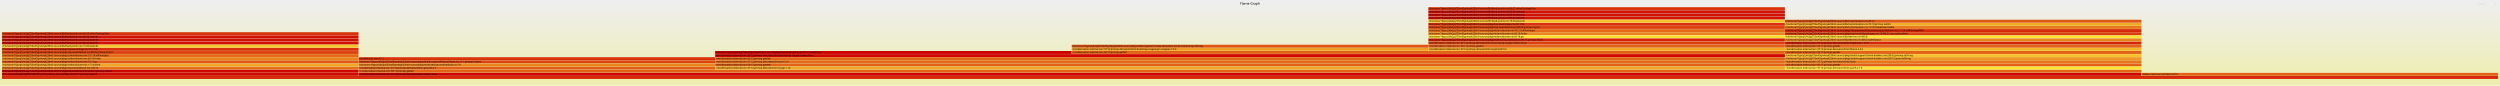
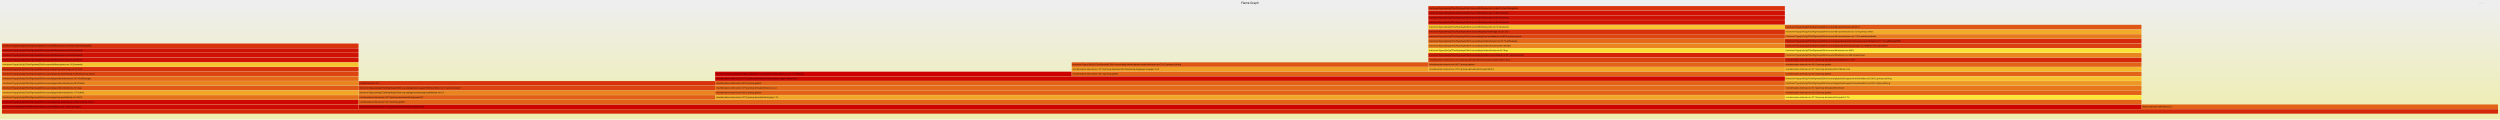
- <svg xmlns="http://www.w3.org/2000/svg" version="1.1" width="12800" height="438" viewBox="0 0 12800 438">
+ <svg xmlns="http://www.w3.org/2000/svg" version="1.1" width="12800" height="612" viewBox="0 0 12800 612">
  <defs>
    <linearGradient id="background" y1="0" y2="1" x1="0" x2="0">
      <stop stop-color="#eeeeee" offset="5%" />
      <stop stop-color="#eeeeb0" offset="95%" />
    </linearGradient>
  </defs>
  <style type="text/css">
- 	text { font-family:Verdana; font-size:12px; fill:rgb(0,0,0); }
+ 	text { font-family:Verdana; font-size:10px; fill:rgb(0,0,0); }
	#search, #ignorecase { opacity:0.1; cursor:pointer; }
	#search:hover, #search.show, #ignorecase:hover, #ignorecase.show { opacity:1; }
	#subtitle { text-anchor:middle; font-color:rgb(160,160,160); }
- 	#title { text-anchor:middle; font-size:17px}
+ 	#title { text-anchor:middle; font-size:15px}
	#unzoom { cursor:pointer; }
	#frames &gt; *:hover { stroke:black; stroke-width:0.5; cursor:pointer; }
	.hide { display:none; }
	.parent { opacity:0.5; }
</style>
-   <rect x="0.0" y="0" width="12800.0" height="438.0" fill="url(#background)" />
-   <text id="title" x="6400.00" y="24">Flame Graph</text>
-   <text id="details" x="10.00" y="421"> </text>
-   <text id="unzoom" x="10.00" y="24" class="hide">Reset Zoom</text>
-   <text id="search" x="12690.00" y="24">Search</text>
-   <text id="ignorecase" x="12774.00" y="24">ic</text>
-   <text id="matched" x="12690.00" y="421"> </text>
+   <rect x="0.0" y="0" width="12800.0" height="612.0" fill="url(#background)" />
+   <text id="title" x="6400.00" y="20">Flame Graph</text>
+   <text id="details" x="10.00" y="597"> </text>
+   <text id="unzoom" x="10.00" y="20" class="hide">Reset Zoom</text>
+   <text id="search" x="12690.00" y="20">Search</text>
+   <text id="ignorecase" x="12774.00" y="20">ic</text>
+   <text id="matched" x="12690.00" y="597"> </text>
  <g id="frames">
    <g>
-       <rect x="10.0" y="341" width="1825.7" height="15.0" fill="rgb(229,114,27)" rx="2" ry="2" />
-       <text x="13.00" y="351.5">/nix/store/1fyycq1j4v2jq753xvf5grvkxyk236n0-source/pkgs/top-level/default.nix:108:10</text>
-     </g>
-     <g>
-       <rect x="9138.6" y="261" width="1825.7" height="15.0" fill="rgb(226,98,23)" rx="2" ry="2" />
-       <text x="9141.57" y="271.5">&lt;nix/derivation-internal.nix&gt;:50:17:primop getAttr</text>
-     </g>
-     <g>
-       <rect x="1835.7" y="293" width="1825.7" height="15.0" fill="rgb(216,51,12)" rx="2" ry="2" />
-       <text x="1838.71" y="303.5">&lt;nix/fetchurl.nix&gt;:41:1</text>
-     </g>
-     <g>
-       <rect x="3661.4" y="325" width="5477.2" height="15.0" fill="rgb(226,98,23)" rx="2" ry="2" />
-       <text x="3664.43" y="335.5">&lt;nix/derivation-internal.nix&gt;:50:17:primop getAttr</text>
-     </g>
-     <g>
-       <rect x="10.0" y="261" width="1825.7" height="15.0" fill="rgb(220,69,16)" rx="2" ry="2" />
-       <text x="13.00" y="271.5">/nix/store/1fyycq1j4v2jq753xvf5grvkxyk236n0-source/pkgs/top-level/default.nix:98:26:primop import</text>
-     </g>
-     <g>
-       <rect x="10.0" y="325" width="1825.7" height="15.0" fill="rgb(241,166,39)" rx="2" ry="2" />
-       <text x="13.00" y="335.5">/nix/store/1fyycq1j4v2jq753xvf5grvkxyk236n0-source/pkgs/stdenv/booter.nix:117:4:dfold</text>
-     </g>
-     <g>
-       <rect x="3661.4" y="309" width="5477.2" height="15.0" fill="rgb(228,105,25)" rx="2" ry="2" />
-       <text x="3664.43" y="319.5">&lt;nix/derivation-internal.nix&gt;:37:12:primop derivationStrict:xz-5.2.4</text>
-     </g>
-     <g>
-       <rect x="10.0" y="245" width="1825.7" height="15.0" fill="rgb(215,50,12)" rx="2" ry="2" />
-       <text x="13.00" y="255.5">/nix/store/1fyycq1j4v2jq753xvf5grvkxyk236n0-source/pkgs/top-level/stage.nix:221:3:fix</text>
-     </g>
-     <g>
-       <rect x="9138.6" y="277" width="1825.7" height="15.0" fill="rgb(247,193,46)" rx="2" ry="2" />
-       <text x="9141.57" y="287.5">/nix/store/1fyycq1j4v2jq753xvf5grvkxyk236n0-source/pkgs/build-support/trivial-builders.nix:230:22:primop toString</text>
-     </g>
-     <g>
-       <rect x="7312.9" y="229" width="1825.7" height="15.0" fill="rgb(226,98,23)" rx="2" ry="2" />
-       <text x="7315.86" y="239.5">&lt;nix/derivation-internal.nix&gt;:50:17:primop getAttr</text>
-     </g>
-     <g>
-       <rect x="10.0" y="373" width="1825.7" height="15.0" fill="rgb(206,8,2)" rx="2" ry="2" />
-       <text x="13.00" y="383.5">/nix/store/6v3sq8m0y8fa795k04r7yrkncj1lqmcg-source/flake.nix:23:17:primop import</text>
-     </g>
-     <g>
-       <rect x="7312.9" y="117" width="1825.7" height="15.0" fill="rgb(215,50,12)" rx="2" ry="2" />
-       <text x="7315.86" y="127.5">/nix/store/1fyycq1j4v2jq753xvf5grvkxyk236n0-source/pkgs/top-level/stage.nix:221:3:fix</text>
-     </g>
-     <g>
-       <rect x="1835.7" y="309" width="1825.7" height="15.0" fill="rgb(219,68,16)" rx="2" ry="2" />
-       <text x="1838.71" y="319.5">/nix/store/1fyycq1j4v2jq753xvf5grvkxyk236n0-source/pkgs/build-support/fetchurl/boot.nix:11:1:primop import</text>
-     </g>
-     <g>
-       <rect x="9138.6" y="213" width="1825.7" height="15.0" fill="rgb(213,38,9)" rx="2" ry="2" />
-       <text x="9141.57" y="223.5">&lt;nix/derivation-internal.nix&gt;:37:12:primop derivationStrict:help2man-1.47.8</text>
-     </g>
-     <g>
-       <rect x="7312.9" y="85" width="1825.7" height="15.0" fill="rgb(208,18,4)" rx="2" ry="2" />
-       <text x="7315.86" y="95.5">/nix/store/1fyycq1j4v2jq753xvf5grvkxyk236n0-source/lib/fixed-points.nix:66:42:extends</text>
-     </g>
-     <g>
-       <rect x="7312.9" y="37" width="1825.7" height="15.0" fill="rgb(216,51,12)" rx="2" ry="2" />
-       <text x="7315.86" y="47.5">/nix/store/1fyycq1j4v2jq753xvf5grvkxyk236n0-source/lib/fixed-points.nix:66:67:otherPackageSets</text>
-     </g>
-     <g>
-       <rect x="1835.7" y="373" width="9128.6" height="15.0" fill="rgb(205,3,0)" rx="2" ry="2" />
-       <text x="1838.71" y="383.5">&lt;nix/derivation-internal.nix&gt;:37:12:primop derivationStrict:stdenv-linux</text>
-     </g>
-     <g>
-       <rect x="10.0" y="197" width="1825.7" height="15.0" fill="rgb(208,18,4)" rx="2" ry="2" />
-       <text x="13.00" y="207.5">/nix/store/1fyycq1j4v2jq753xvf5grvkxyk236n0-source/lib/fixed-points.nix:66:42:extends</text>
-     </g>
-     <g>
-       <rect x="10.0" y="277" width="1825.7" height="15.0" fill="rgb(228,105,25)" rx="2" ry="2" />
-       <text x="13.00" y="287.5">/nix/store/1fyycq1j4v2jq753xvf5grvkxyk236n0-source/pkgs/stdenv/booter.nix:101:10:allPackages</text>
-     </g>
-     <g>
-       <rect x="10.0" y="181" width="1825.7" height="15.0" fill="rgb(208,18,4)" rx="2" ry="2" />
-       <text x="13.00" y="191.5">/nix/store/1fyycq1j4v2jq753xvf5grvkxyk236n0-source/lib/fixed-points.nix:66:42:extends</text>
-     </g>
-     <g>
-       <rect x="7312.9" y="165" width="1825.7" height="15.0" fill="rgb(233,132,31)" rx="2" ry="2" />
-       <text x="7315.86" y="175.5">/nix/store/1fyycq1j4v2jq753xvf5grvkxyk236n0-source/pkgs/stdenv/booter.nix:68:18:folder</text>
-     </g>
-     <g>
-       <rect x="7312.9" y="133" width="1825.7" height="15.0" fill="rgb(220,69,16)" rx="2" ry="2" />
-       <text x="7315.86" y="143.5">/nix/store/1fyycq1j4v2jq753xvf5grvkxyk236n0-source/pkgs/top-level/default.nix:98:26:primop import</text>
-     </g>
-     <g>
-       <rect x="7312.9" y="245" width="1825.7" height="15.0" fill="rgb(241,168,40)" rx="2" ry="2" />
-       <text x="7315.86" y="255.5">&lt;nix/derivation-internal.nix&gt;:37:12:primop derivationStrict:patchelf-0.9</text>
-     </g>
-     <g>
-       <rect x="1835.7" y="357" width="9128.6" height="15.0" fill="rgb(226,98,23)" rx="2" ry="2" />
-       <text x="1838.71" y="367.5">&lt;nix/derivation-internal.nix&gt;:50:17:primop getAttr</text>
-     </g>
-     <g>
-       <rect x="3661.4" y="261" width="1825.7" height="15.0" fill="rgb(205,2,0)" rx="2" ry="2" />
-       <text x="3664.43" y="271.5">/nix/store/1fyycq1j4v2jq753xvf5grvkxyk236n0-source/pkgs/top-level/splice.nix:127:17:newScope</text>
-     </g>
-     <g>
-       <rect x="7312.9" y="213" width="1825.7" height="15.0" fill="rgb(219,66,15)" rx="2" ry="2" />
-       <text x="7315.86" y="223.5">&lt;nix/derivation-internal.nix&gt;:37:12:primop derivationStrict:bootstrap-stage2-stdenv-linux</text>
-     </g>
-     <g>
-       <rect x="1835.7" y="341" width="1825.7" height="15.0" fill="rgb(225,94,22)" rx="2" ry="2" />
-       <text x="1838.71" y="351.5">&lt;nix/derivation-internal.nix&gt;:37:12:primop derivationStrict:gnused-4.7</text>
-     </g>
-     <g>
-       <rect x="10.0" y="213" width="1825.7" height="15.0" fill="rgb(208,18,4)" rx="2" ry="2" />
-       <text x="13.00" y="223.5">/nix/store/1fyycq1j4v2jq753xvf5grvkxyk236n0-source/lib/fixed-points.nix:66:42:extends</text>
-     </g>
-     <g>
-       <rect x="9138.6" y="309" width="1825.7" height="15.0" fill="rgb(230,117,28)" rx="2" ry="2" />
-       <text x="9141.57" y="319.5">&lt;nix/derivation-internal.nix&gt;:37:12:primop derivationStrict:hook</text>
-     </g>
-     <g>
-       <rect x="9138.6" y="181" width="1825.7" height="15.0" fill="rgb(254,226,54)" rx="2" ry="2" />
-       <text x="9141.57" y="191.5">/nix/store/1fyycq1j4v2jq753xvf5grvkxyk236n0-source/lib/attrsets.nix:465:8</text>
-     </g>
-     <g>
-       <rect x="9138.6" y="133" width="1825.7" height="15.0" fill="rgb(231,122,29)" rx="2" ry="2" />
-       <text x="9141.57" y="143.5">/nix/store/1fyycq1j4v2jq753xvf5grvkxyk236n0-source/lib/customisation.nix:112:8:makeOverridable</text>
-     </g>
-     <g>
-       <rect x="10.0" y="357" width="1825.7" height="15.0" fill="rgb(206,8,1)" rx="2" ry="2" />
-       <text x="13.00" y="367.5">/nix/store/1fyycq1j4v2jq753xvf5grvkxyk236n0-source/pkgs/top-level/impure.nix:82:1:primop import</text>
-     </g>
-     <g>
-       <rect x="7312.9" y="181" width="1825.7" height="15.0" fill="rgb(253,222,53)" rx="2" ry="2" />
-       <text x="7315.86" y="191.5">/nix/store/1fyycq1j4v2jq753xvf5grvkxyk236n0-source/pkgs/stdenv/booter.nix:69:18:go</text>
-     </g>
-     <g>
-       <rect x="9138.6" y="325" width="1825.7" height="15.0" fill="rgb(226,98,23)" rx="2" ry="2" />
-       <text x="9141.57" y="335.5">&lt;nix/derivation-internal.nix&gt;:50:17:primop getAttr</text>
-     </g>
-     <g>
-       <rect x="10.0" y="309" width="1825.7" height="15.0" fill="rgb(224,89,21)" rx="2" ry="2" />
-       <text x="13.00" y="319.5">/nix/store/1fyycq1j4v2jq753xvf5grvkxyk236n0-source/pkgs/stdenv/booter.nix:72:13:go</text>
-     </g>
-     <g>
-       <rect x="9138.6" y="245" width="1825.7" height="15.0" fill="rgb(244,182,43)" rx="2" ry="2" />
-       <text x="9141.57" y="255.5">&lt;nix/derivation-internal.nix&gt;:37:12:primop derivationStrict:libtool-2.4.6</text>
-     </g>
-     <g>
-       <rect x="10.0" y="165" width="1825.7" height="15.0" fill="rgb(216,51,12)" rx="2" ry="2" />
-       <text x="13.00" y="175.5">/nix/store/1fyycq1j4v2jq753xvf5grvkxyk236n0-source/lib/fixed-points.nix:66:67:otherPackageSets</text>
-     </g>
-     <g>
-       <rect x="9138.6" y="341" width="1825.7" height="15.0" fill="rgb(254,228,54)" rx="2" ry="2" />
-       <text x="9141.57" y="351.5">&lt;nix/derivation-internal.nix&gt;:37:12:primop derivationStrict:patch-2.7.6</text>
-     </g>
-     <g>
-       <rect x="3661.4" y="277" width="5477.2" height="15.0" fill="rgb(206,7,1)" rx="2" ry="2" />
-       <text x="3664.43" y="287.5">&lt;nix/derivation-internal.nix&gt;:37:12:primop derivationStrict:bootstrap-stage4-stdenv-linux</text>
-     </g>
-     <g>
-       <rect x="9138.6" y="117" width="1825.7" height="15.0" fill="rgb(242,171,40)" rx="2" ry="2" />
-       <text x="9141.57" y="127.5">/nix/store/1fyycq1j4v2jq753xvf5grvkxyk236n0-source/lib/customisation.nix:72:10:primop isAttrs</text>
-     </g>
-     <g>
-       <rect x="9138.6" y="293" width="1825.7" height="15.0" fill="rgb(237,151,36)" rx="2" ry="2" />
-       <text x="9141.57" y="303.5">/nix/store/1fyycq1j4v2jq753xvf5grvkxyk236n0-source/pkgs/build-support/trivial-builders.nix:229:12:optionalString</text>
-     </g>
-     <g>
-       <rect x="7312.9" y="149" width="1825.7" height="15.0" fill="rgb(228,105,25)" rx="2" ry="2" />
-       <text x="7315.86" y="159.5">/nix/store/1fyycq1j4v2jq753xvf5grvkxyk236n0-source/pkgs/stdenv/booter.nix:101:10:allPackages</text>
-     </g>
-     <g>
-       <rect x="9138.6" y="101" width="1825.7" height="15.0" fill="rgb(223,87,20)" rx="2" ry="2" />
-       <text x="9141.57" y="111.5">/nix/store/1fyycq1j4v2jq753xvf5grvkxyk236n0-source/lib/customisation.nix:69:12</text>
-     </g>
-     <g>
-       <rect x="7312.9" y="69" width="1825.7" height="15.0" fill="rgb(208,18,4)" rx="2" ry="2" />
-       <text x="7315.86" y="79.5">/nix/store/1fyycq1j4v2jq753xvf5grvkxyk236n0-source/lib/fixed-points.nix:66:42:extends</text>
-     </g>
-     <g>
-       <rect x="5487.1" y="261" width="3651.5" height="15.0" fill="rgb(226,98,23)" rx="2" ry="2" />
-       <text x="5490.14" y="271.5">&lt;nix/derivation-internal.nix&gt;:50:17:primop getAttr</text>
-     </g>
-     <g>
-       <rect x="7312.9" y="53" width="1825.7" height="15.0" fill="rgb(208,18,4)" rx="2" ry="2" />
-       <text x="7315.86" y="63.5">/nix/store/1fyycq1j4v2jq753xvf5grvkxyk236n0-source/lib/fixed-points.nix:66:42:extends</text>
-     </g>
-     <g>
-       <rect x="9138.6" y="165" width="1825.7" height="15.0" fill="rgb(218,63,15)" rx="2" ry="2" />
-       <text x="9141.57" y="175.5">/nix/store/1fyycq1j4v2jq753xvf5grvkxyk236n0-source/pkgs/top-level/all-packages.nix:13488:21:recurseIntoAttrs</text>
-     </g>
-     <g>
-       <rect x="3661.4" y="341" width="5477.2" height="15.0" fill="rgb(241,167,39)" rx="2" ry="2" />
-       <text x="3664.43" y="351.5">&lt;nix/derivation-internal.nix&gt;:37:12:primop derivationStrict:gzip-1.10</text>
-     </g>
-     <g>
-       <rect x="9138.6" y="149" width="1825.7" height="15.0" fill="rgb(214,41,9)" rx="2" ry="2" />
-       <text x="9141.57" y="159.5">/nix/store/1fyycq1j4v2jq753xvf5grvkxyk236n0-source/pkgs/development/interpreters/perl/default.nix:111:14:callPackageWith</text>
-     </g>
-     <g>
-       <rect x="10964.3" y="373" width="1825.7" height="15.0" fill="rgb(226,98,23)" rx="2" ry="2" />
-       <text x="10967.29" y="383.5">«flakes-internal»/call-flake.nix:5:1</text>
-     </g>
-     <g>
-       <rect x="7312.9" y="197" width="1825.7" height="15.0" fill="rgb(212,35,8)" rx="2" ry="2" />
-       <text x="7315.86" y="207.5">/nix/store/1fyycq1j4v2jq753xvf5grvkxyk236n0-source/pkgs/stdenv/linux/default.nix:90:17:primop isNull</text>
-     </g>
-     <g>
-       <rect x="5487.1" y="245" width="1825.8" height="15.0" fill="rgb(239,157,37)" rx="2" ry="2" />
-       <text x="5490.14" y="255.5">&lt;nix/derivation-internal.nix&gt;:37:12:primop derivationStrict:bootstrap-stage4-gcc-wrapper-7.4.0</text>
-     </g>
-     <g>
-       <rect x="5487.1" y="229" width="1825.8" height="15.0" fill="rgb(223,85,20)" rx="2" ry="2" />
-       <text x="5490.14" y="239.5">/nix/store/1fyycq1j4v2jq753xvf5grvkxyk236n0-source/pkgs/stdenv/generic/make-derivation.nix:231:22:primop isString</text>
-     </g>
-     <g>
-       <rect x="1835.7" y="325" width="1825.7" height="15.0" fill="rgb(233,132,31)" rx="2" ry="2" />
-       <text x="1838.71" y="335.5">/nix/store/1fyycq1j4v2jq753xvf5grvkxyk236n0-source/pkgs/tools/text/gnused/default.nix:7:9</text>
-     </g>
-     <g>
-       <rect x="9138.6" y="229" width="1825.7" height="15.0" fill="rgb(226,98,23)" rx="2" ry="2" />
-       <text x="9141.57" y="239.5">&lt;nix/derivation-internal.nix&gt;:50:17:primop getAttr</text>
-     </g>
-     <g>
-       <rect x="7312.9" y="101" width="1825.7" height="15.0" fill="rgb(247,196,47)" rx="2" ry="2" />
-       <text x="7315.86" y="111.5">/nix/store/1fyycq1j4v2jq753xvf5grvkxyk236n0-source/lib/fixed-points.nix:19:20:extends</text>
-     </g>
-     <g>
-       <rect x="10.0" y="229" width="1825.7" height="15.0" fill="rgb(247,196,47)" rx="2" ry="2" />
-       <text x="13.00" y="239.5">/nix/store/1fyycq1j4v2jq753xvf5grvkxyk236n0-source/lib/fixed-points.nix:19:20:extends</text>
-     </g>
-     <g>
-       <rect x="3661.4" y="293" width="5477.2" height="15.0" fill="rgb(226,98,23)" rx="2" ry="2" />
-       <text x="3664.43" y="303.5">&lt;nix/derivation-internal.nix&gt;:50:17:primop getAttr</text>
-     </g>
-     <g>
-       <rect x="9138.6" y="197" width="1825.7" height="15.0" fill="rgb(233,133,31)" rx="2" ry="2" />
-       <text x="9141.57" y="207.5">/nix/store/1fyycq1j4v2jq753xvf5grvkxyk236n0-source/lib/attrsets.nix:464:23:getOutput</text>
-     </g>
-     <g>
-       <rect x="10.0" y="389" width="12780.0" height="15.0" fill="rgb(213,39,9)" rx="2" ry="2" />
-       <text x="13.00" y="399.5" />
-     </g>
-     <g>
-       <rect x="10.0" y="293" width="1825.7" height="15.0" fill="rgb(233,132,31)" rx="2" ry="2" />
-       <text x="13.00" y="303.5">/nix/store/1fyycq1j4v2jq753xvf5grvkxyk236n0-source/pkgs/stdenv/booter.nix:68:18:folder</text>
+       <rect x="10.0" y="271" width="1825.7" height="23.0" fill="rgb(208,18,4)" rx="2" ry="2" />
+       <text x="13.00" y="285.5">/nix/store/1fyycq1j4v2jq753xvf5grvkxyk236n0-source/lib/fixed-points.nix:66:42:extends</text>
+     </g>
+     <g>
+       <rect x="9138.6" y="319" width="1825.7" height="23.0" fill="rgb(226,98,23)" rx="2" ry="2" />
+       <text x="9141.57" y="333.5">&lt;nix/derivation-internal.nix&gt;:50:17:primop getAttr</text>
+     </g>
+     <g>
+       <rect x="10.0" y="247" width="1825.7" height="23.0" fill="rgb(208,18,4)" rx="2" ry="2" />
+       <text x="13.00" y="261.5">/nix/store/1fyycq1j4v2jq753xvf5grvkxyk236n0-source/lib/fixed-points.nix:66:42:extends</text>
+     </g>
+     <g>
+       <rect x="10.0" y="367" width="1825.7" height="23.0" fill="rgb(220,69,16)" rx="2" ry="2" />
+       <text x="13.00" y="381.5">/nix/store/1fyycq1j4v2jq753xvf5grvkxyk236n0-source/pkgs/top-level/default.nix:98:26:primop import</text>
+     </g>
+     <g>
+       <rect x="7312.9" y="271" width="1825.7" height="23.0" fill="rgb(212,35,8)" rx="2" ry="2" />
+       <text x="7315.86" y="285.5">/nix/store/1fyycq1j4v2jq753xvf5grvkxyk236n0-source/pkgs/stdenv/linux/default.nix:90:17:primop isNull</text>
+     </g>
+     <g>
+       <rect x="3661.4" y="415" width="5477.2" height="23.0" fill="rgb(226,98,23)" rx="2" ry="2" />
+       <text x="3664.43" y="429.5">&lt;nix/derivation-internal.nix&gt;:50:17:primop getAttr</text>
+     </g>
+     <g>
+       <rect x="7312.9" y="343" width="1825.7" height="23.0" fill="rgb(241,168,40)" rx="2" ry="2" />
+       <text x="7315.86" y="357.5">&lt;nix/derivation-internal.nix&gt;:37:12:primop derivationStrict:patchelf-0.9</text>
+     </g>
+     <g>
+       <rect x="1835.7" y="415" width="1825.7" height="23.0" fill="rgb(216,51,12)" rx="2" ry="2" />
+       <text x="1838.71" y="429.5">&lt;nix/fetchurl.nix&gt;:41:1</text>
+     </g>
+     <g>
+       <rect x="5487.1" y="319" width="1825.8" height="23.0" fill="rgb(223,85,20)" rx="2" ry="2" />
+       <text x="5490.14" y="333.5">/nix/store/1fyycq1j4v2jq753xvf5grvkxyk236n0-source/pkgs/stdenv/generic/make-derivation.nix:231:22:primop isString</text>
+     </g>
+     <g>
+       <rect x="7312.9" y="247" width="1825.7" height="23.0" fill="rgb(253,222,53)" rx="2" ry="2" />
+       <text x="7315.86" y="261.5">/nix/store/1fyycq1j4v2jq753xvf5grvkxyk236n0-source/pkgs/stdenv/booter.nix:69:18:go</text>
+     </g>
+     <g>
+       <rect x="9138.6" y="367" width="1825.7" height="23.0" fill="rgb(226,98,23)" rx="2" ry="2" />
+       <text x="9141.57" y="381.5">&lt;nix/derivation-internal.nix&gt;:50:17:primop getAttr</text>
+     </g>
+     <g>
+       <rect x="10.0" y="415" width="1825.7" height="23.0" fill="rgb(233,132,31)" rx="2" ry="2" />
+       <text x="13.00" y="429.5">/nix/store/1fyycq1j4v2jq753xvf5grvkxyk236n0-source/pkgs/stdenv/booter.nix:68:18:folder</text>
+     </g>
+     <g>
+       <rect x="10.0" y="439" width="1825.7" height="23.0" fill="rgb(224,89,21)" rx="2" ry="2" />
+       <text x="13.00" y="453.5">/nix/store/1fyycq1j4v2jq753xvf5grvkxyk236n0-source/pkgs/stdenv/booter.nix:72:13:go</text>
+     </g>
+     <g>
+       <rect x="1835.7" y="463" width="1825.7" height="23.0" fill="rgb(233,132,31)" rx="2" ry="2" />
+       <text x="1838.71" y="477.5">/nix/store/1fyycq1j4v2jq753xvf5grvkxyk236n0-source/pkgs/tools/text/gnused/default.nix:7:9</text>
+     </g>
+     <g>
+       <rect x="9138.6" y="175" width="1825.7" height="23.0" fill="rgb(231,122,29)" rx="2" ry="2" />
+       <text x="9141.57" y="189.5">/nix/store/1fyycq1j4v2jq753xvf5grvkxyk236n0-source/lib/customisation.nix:112:8:makeOverridable</text>
+     </g>
+     <g>
+       <rect x="9138.6" y="295" width="1825.7" height="23.0" fill="rgb(213,38,9)" rx="2" ry="2" />
+       <text x="9141.57" y="309.5">&lt;nix/derivation-internal.nix&gt;:37:12:primop derivationStrict:help2man-1.47.8</text>
+     </g>
+     <g>
+       <rect x="7312.9" y="319" width="1825.7" height="23.0" fill="rgb(226,98,23)" rx="2" ry="2" />
+       <text x="7315.86" y="333.5">&lt;nix/derivation-internal.nix&gt;:50:17:primop getAttr</text>
+     </g>
+     <g>
+       <rect x="5487.1" y="343" width="1825.8" height="23.0" fill="rgb(239,157,37)" rx="2" ry="2" />
+       <text x="5490.14" y="357.5">&lt;nix/derivation-internal.nix&gt;:37:12:primop derivationStrict:bootstrap-stage4-gcc-wrapper-7.4.0</text>
+     </g>
+     <g>
+       <rect x="1835.7" y="439" width="1825.7" height="23.0" fill="rgb(219,68,16)" rx="2" ry="2" />
+       <text x="1838.71" y="453.5">/nix/store/1fyycq1j4v2jq753xvf5grvkxyk236n0-source/pkgs/build-support/fetchurl/boot.nix:11:1:primop import</text>
+     </g>
+     <g>
+       <rect x="3661.4" y="367" width="1825.7" height="23.0" fill="rgb(205,2,0)" rx="2" ry="2" />
+       <text x="3664.43" y="381.5">/nix/store/1fyycq1j4v2jq753xvf5grvkxyk236n0-source/pkgs/top-level/splice.nix:127:17:newScope</text>
+     </g>
+     <g>
+       <rect x="10.0" y="391" width="1825.7" height="23.0" fill="rgb(228,105,25)" rx="2" ry="2" />
+       <text x="13.00" y="405.5">/nix/store/1fyycq1j4v2jq753xvf5grvkxyk236n0-source/pkgs/stdenv/booter.nix:101:10:allPackages</text>
+     </g>
+     <g>
+       <rect x="7312.9" y="55" width="1825.7" height="23.0" fill="rgb(208,18,4)" rx="2" ry="2" />
+       <text x="7315.86" y="69.5">/nix/store/1fyycq1j4v2jq753xvf5grvkxyk236n0-source/lib/fixed-points.nix:66:42:extends</text>
+     </g>
+     <g>
+       <rect x="7312.9" y="79" width="1825.7" height="23.0" fill="rgb(208,18,4)" rx="2" ry="2" />
+       <text x="7315.86" y="93.5">/nix/store/1fyycq1j4v2jq753xvf5grvkxyk236n0-source/lib/fixed-points.nix:66:42:extends</text>
+     </g>
+     <g>
+       <rect x="9138.6" y="271" width="1825.7" height="23.0" fill="rgb(233,133,31)" rx="2" ry="2" />
+       <text x="9141.57" y="285.5">/nix/store/1fyycq1j4v2jq753xvf5grvkxyk236n0-source/lib/attrsets.nix:464:23:getOutput</text>
+     </g>
+     <g>
+       <rect x="10.0" y="319" width="1825.7" height="23.0" fill="rgb(247,196,47)" rx="2" ry="2" />
+       <text x="13.00" y="333.5">/nix/store/1fyycq1j4v2jq753xvf5grvkxyk236n0-source/lib/fixed-points.nix:19:20:extends</text>
+     </g>
+     <g>
+       <rect x="5487.1" y="367" width="3651.5" height="23.0" fill="rgb(226,98,23)" rx="2" ry="2" />
+       <text x="5490.14" y="381.5">&lt;nix/derivation-internal.nix&gt;:50:17:primop getAttr</text>
+     </g>
+     <g>
+       <rect x="9138.6" y="199" width="1825.7" height="23.0" fill="rgb(214,41,9)" rx="2" ry="2" />
+       <text x="9141.57" y="213.5">/nix/store/1fyycq1j4v2jq753xvf5grvkxyk236n0-source/pkgs/development/interpreters/perl/default.nix:111:14:callPackageWith</text>
+     </g>
+     <g>
+       <rect x="7312.9" y="127" width="1825.7" height="23.0" fill="rgb(247,196,47)" rx="2" ry="2" />
+       <text x="7315.86" y="141.5">/nix/store/1fyycq1j4v2jq753xvf5grvkxyk236n0-source/lib/fixed-points.nix:19:20:extends</text>
+     </g>
+     <g>
+       <rect x="9138.6" y="487" width="1825.7" height="23.0" fill="rgb(254,228,54)" rx="2" ry="2" />
+       <text x="9141.57" y="501.5">&lt;nix/derivation-internal.nix&gt;:37:12:primop derivationStrict:patch-2.7.6</text>
+     </g>
+     <g>
+       <rect x="9138.6" y="415" width="1825.7" height="23.0" fill="rgb(237,151,36)" rx="2" ry="2" />
+       <text x="9141.57" y="429.5">/nix/store/1fyycq1j4v2jq753xvf5grvkxyk236n0-source/pkgs/build-support/trivial-builders.nix:229:12:optionalString</text>
+     </g>
+     <g>
+       <rect x="7312.9" y="199" width="1825.7" height="23.0" fill="rgb(228,105,25)" rx="2" ry="2" />
+       <text x="7315.86" y="213.5">/nix/store/1fyycq1j4v2jq753xvf5grvkxyk236n0-source/pkgs/stdenv/booter.nix:101:10:allPackages</text>
+     </g>
+     <g>
+       <rect x="10.0" y="559" width="12780.0" height="23.0" fill="rgb(213,39,9)" rx="2" ry="2" />
+       <text x="13.00" y="573.5" />
+     </g>
+     <g>
+       <rect x="7312.9" y="175" width="1825.7" height="23.0" fill="rgb(220,69,16)" rx="2" ry="2" />
+       <text x="7315.86" y="189.5">/nix/store/1fyycq1j4v2jq753xvf5grvkxyk236n0-source/pkgs/top-level/default.nix:98:26:primop import</text>
+     </g>
+     <g>
+       <rect x="7312.9" y="31" width="1825.7" height="23.0" fill="rgb(216,51,12)" rx="2" ry="2" />
+       <text x="7315.86" y="45.5">/nix/store/1fyycq1j4v2jq753xvf5grvkxyk236n0-source/lib/fixed-points.nix:66:67:otherPackageSets</text>
+     </g>
+     <g>
+       <rect x="7312.9" y="295" width="1825.7" height="23.0" fill="rgb(219,66,15)" rx="2" ry="2" />
+       <text x="7315.86" y="309.5">&lt;nix/derivation-internal.nix&gt;:37:12:primop derivationStrict:bootstrap-stage2-stdenv-linux</text>
+     </g>
+     <g>
+       <rect x="7312.9" y="103" width="1825.7" height="23.0" fill="rgb(208,18,4)" rx="2" ry="2" />
+       <text x="7315.86" y="117.5">/nix/store/1fyycq1j4v2jq753xvf5grvkxyk236n0-source/lib/fixed-points.nix:66:42:extends</text>
+     </g>
+     <g>
+       <rect x="9138.6" y="391" width="1825.7" height="23.0" fill="rgb(247,193,46)" rx="2" ry="2" />
+       <text x="9141.57" y="405.5">/nix/store/1fyycq1j4v2jq753xvf5grvkxyk236n0-source/pkgs/build-support/trivial-builders.nix:230:22:primop toString</text>
+     </g>
+     <g>
+       <rect x="10.0" y="295" width="1825.7" height="23.0" fill="rgb(208,18,4)" rx="2" ry="2" />
+       <text x="13.00" y="309.5">/nix/store/1fyycq1j4v2jq753xvf5grvkxyk236n0-source/lib/fixed-points.nix:66:42:extends</text>
+     </g>
+     <g>
+       <rect x="1835.7" y="487" width="1825.7" height="23.0" fill="rgb(225,94,22)" rx="2" ry="2" />
+       <text x="1838.71" y="501.5">&lt;nix/derivation-internal.nix&gt;:37:12:primop derivationStrict:gnused-4.7</text>
+     </g>
+     <g>
+       <rect x="3661.4" y="391" width="5477.2" height="23.0" fill="rgb(206,7,1)" rx="2" ry="2" />
+       <text x="3664.43" y="405.5">&lt;nix/derivation-internal.nix&gt;:37:12:primop derivationStrict:bootstrap-stage4-stdenv-linux</text>
+     </g>
+     <g>
+       <rect x="3661.4" y="487" width="5477.2" height="23.0" fill="rgb(241,167,39)" rx="2" ry="2" />
+       <text x="3664.43" y="501.5">&lt;nix/derivation-internal.nix&gt;:37:12:primop derivationStrict:gzip-1.10</text>
+     </g>
+     <g>
+       <rect x="9138.6" y="343" width="1825.7" height="23.0" fill="rgb(244,182,43)" rx="2" ry="2" />
+       <text x="9141.57" y="357.5">&lt;nix/derivation-internal.nix&gt;:37:12:primop derivationStrict:libtool-2.4.6</text>
+     </g>
+     <g>
+       <rect x="9138.6" y="223" width="1825.7" height="23.0" fill="rgb(218,63,15)" rx="2" ry="2" />
+       <text x="9141.57" y="237.5">/nix/store/1fyycq1j4v2jq753xvf5grvkxyk236n0-source/pkgs/top-level/all-packages.nix:13488:21:recurseIntoAttrs</text>
+     </g>
+     <g>
+       <rect x="10964.3" y="535" width="1825.7" height="23.0" fill="rgb(226,98,23)" rx="2" ry="2" />
+       <text x="10967.29" y="549.5">«flakes-internal»/call-flake.nix:5:1</text>
+     </g>
+     <g>
+       <rect x="9138.6" y="463" width="1825.7" height="23.0" fill="rgb(226,98,23)" rx="2" ry="2" />
+       <text x="9141.57" y="477.5">&lt;nix/derivation-internal.nix&gt;:50:17:primop getAttr</text>
+     </g>
+     <g>
+       <rect x="1835.7" y="535" width="9128.6" height="23.0" fill="rgb(205,3,0)" rx="2" ry="2" />
+       <text x="1838.71" y="549.5">&lt;nix/derivation-internal.nix&gt;:37:12:primop derivationStrict:stdenv-linux</text>
+     </g>
+     <g>
+       <rect x="10.0" y="487" width="1825.7" height="23.0" fill="rgb(229,114,27)" rx="2" ry="2" />
+       <text x="13.00" y="501.5">/nix/store/1fyycq1j4v2jq753xvf5grvkxyk236n0-source/pkgs/top-level/default.nix:108:10</text>
+     </g>
+     <g>
+       <rect x="10.0" y="463" width="1825.7" height="23.0" fill="rgb(241,166,39)" rx="2" ry="2" />
+       <text x="13.00" y="477.5">/nix/store/1fyycq1j4v2jq753xvf5grvkxyk236n0-source/pkgs/stdenv/booter.nix:117:4:dfold</text>
+     </g>
+     <g>
+       <rect x="9138.6" y="151" width="1825.7" height="23.0" fill="rgb(242,171,40)" rx="2" ry="2" />
+       <text x="9141.57" y="165.5">/nix/store/1fyycq1j4v2jq753xvf5grvkxyk236n0-source/lib/customisation.nix:72:10:primop isAttrs</text>
+     </g>
+     <g>
+       <rect x="9138.6" y="127" width="1825.7" height="23.0" fill="rgb(223,87,20)" rx="2" ry="2" />
+       <text x="9141.57" y="141.5">/nix/store/1fyycq1j4v2jq753xvf5grvkxyk236n0-source/lib/customisation.nix:69:12</text>
+     </g>
+     <g>
+       <rect x="9138.6" y="247" width="1825.7" height="23.0" fill="rgb(254,226,54)" rx="2" ry="2" />
+       <text x="9141.57" y="261.5">/nix/store/1fyycq1j4v2jq753xvf5grvkxyk236n0-source/lib/attrsets.nix:465:8</text>
+     </g>
+     <g>
+       <rect x="7312.9" y="223" width="1825.7" height="23.0" fill="rgb(233,132,31)" rx="2" ry="2" />
+       <text x="7315.86" y="237.5">/nix/store/1fyycq1j4v2jq753xvf5grvkxyk236n0-source/pkgs/stdenv/booter.nix:68:18:folder</text>
+     </g>
+     <g>
+       <rect x="3661.4" y="439" width="5477.2" height="23.0" fill="rgb(228,105,25)" rx="2" ry="2" />
+       <text x="3664.43" y="453.5">&lt;nix/derivation-internal.nix&gt;:37:12:primop derivationStrict:xz-5.2.4</text>
+     </g>
+     <g>
+       <rect x="10.0" y="535" width="1825.7" height="23.0" fill="rgb(206,8,2)" rx="2" ry="2" />
+       <text x="13.00" y="549.5">/nix/store/6v3sq8m0y8fa795k04r7yrkncj1lqmcg-source/flake.nix:23:17:primop import</text>
+     </g>
+     <g>
+       <rect x="10.0" y="223" width="1825.7" height="23.0" fill="rgb(216,51,12)" rx="2" ry="2" />
+       <text x="13.00" y="237.5">/nix/store/1fyycq1j4v2jq753xvf5grvkxyk236n0-source/lib/fixed-points.nix:66:67:otherPackageSets</text>
+     </g>
+     <g>
+       <rect x="9138.6" y="439" width="1825.7" height="23.0" fill="rgb(230,117,28)" rx="2" ry="2" />
+       <text x="9141.57" y="453.5">&lt;nix/derivation-internal.nix&gt;:37:12:primop derivationStrict:hook</text>
+     </g>
+     <g>
+       <rect x="3661.4" y="463" width="5477.2" height="23.0" fill="rgb(226,98,23)" rx="2" ry="2" />
+       <text x="3664.43" y="477.5">&lt;nix/derivation-internal.nix&gt;:50:17:primop getAttr</text>
+     </g>
+     <g>
+       <rect x="10.0" y="511" width="1825.7" height="23.0" fill="rgb(206,8,1)" rx="2" ry="2" />
+       <text x="13.00" y="525.5">/nix/store/1fyycq1j4v2jq753xvf5grvkxyk236n0-source/pkgs/top-level/impure.nix:82:1:primop import</text>
+     </g>
+     <g>
+       <rect x="1835.7" y="511" width="9128.6" height="23.0" fill="rgb(226,98,23)" rx="2" ry="2" />
+       <text x="1838.71" y="525.5">&lt;nix/derivation-internal.nix&gt;:50:17:primop getAttr</text>
+     </g>
+     <g>
+       <rect x="10.0" y="343" width="1825.7" height="23.0" fill="rgb(215,50,12)" rx="2" ry="2" />
+       <text x="13.00" y="357.5">/nix/store/1fyycq1j4v2jq753xvf5grvkxyk236n0-source/pkgs/top-level/stage.nix:221:3:fix</text>
+     </g>
+     <g>
+       <rect x="7312.9" y="151" width="1825.7" height="23.0" fill="rgb(215,50,12)" rx="2" ry="2" />
+       <text x="7315.86" y="165.5">/nix/store/1fyycq1j4v2jq753xvf5grvkxyk236n0-source/pkgs/top-level/stage.nix:221:3:fix</text>
    </g>
  </g>
</svg>
